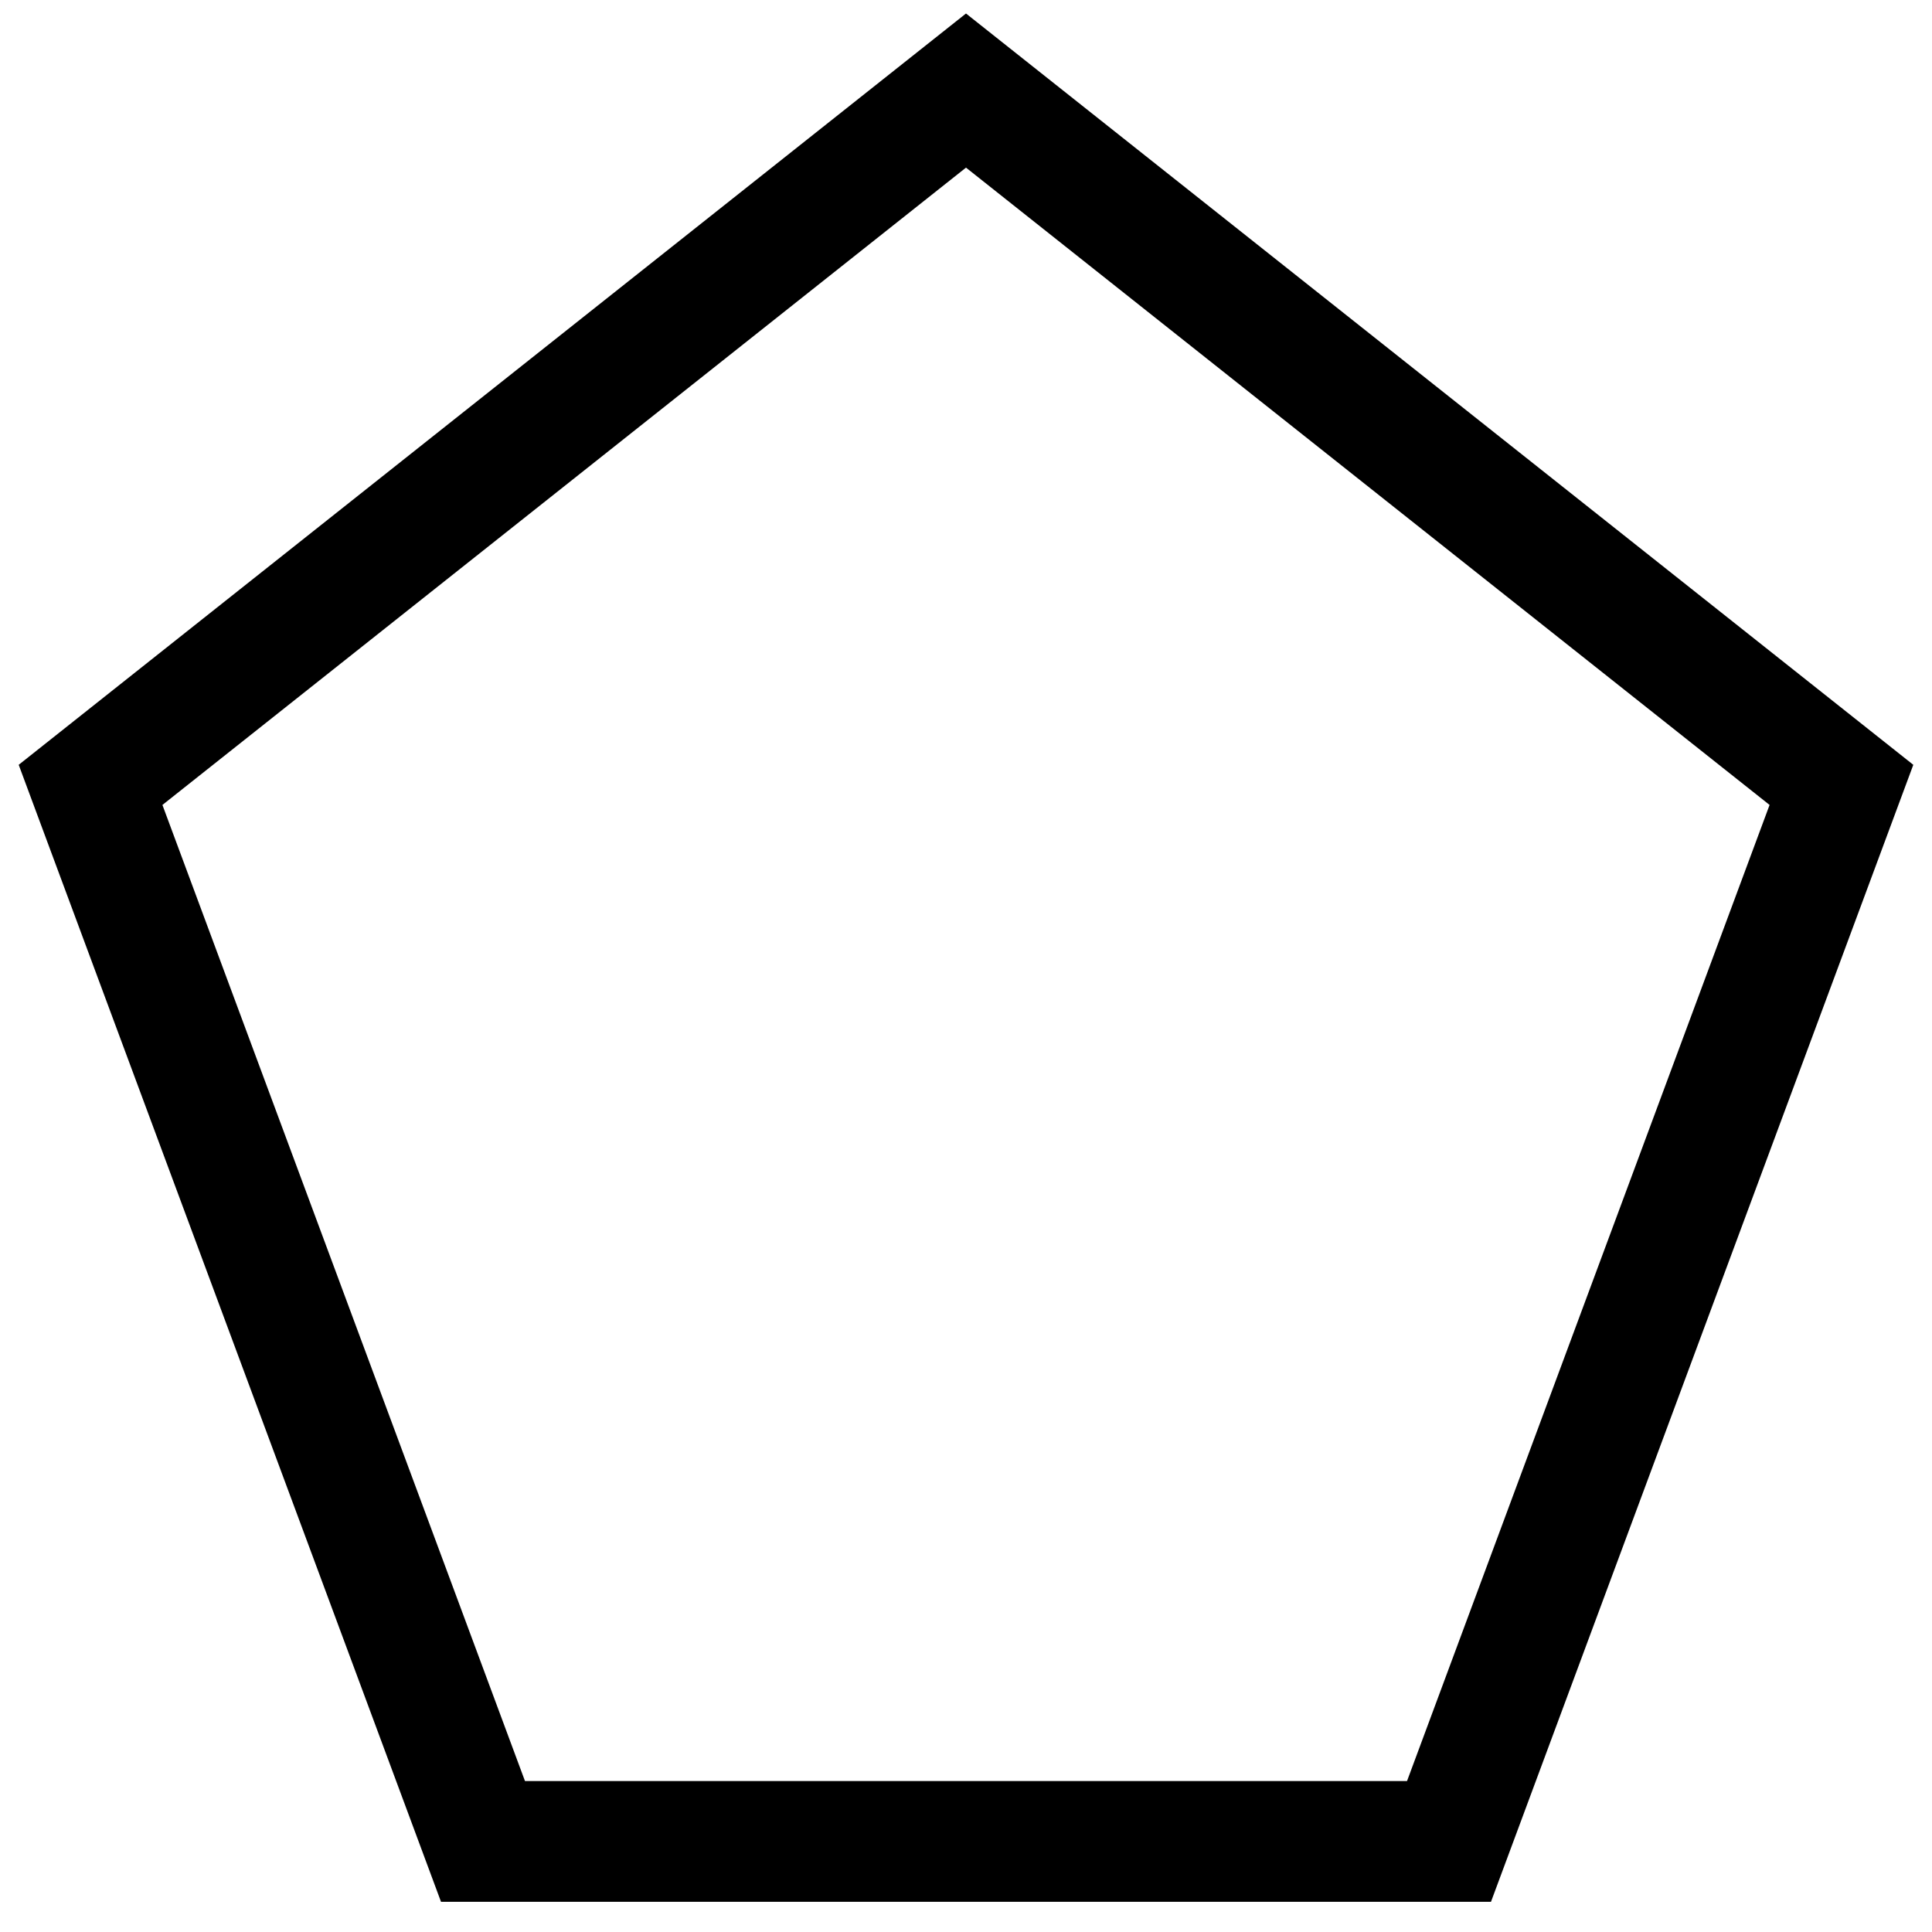
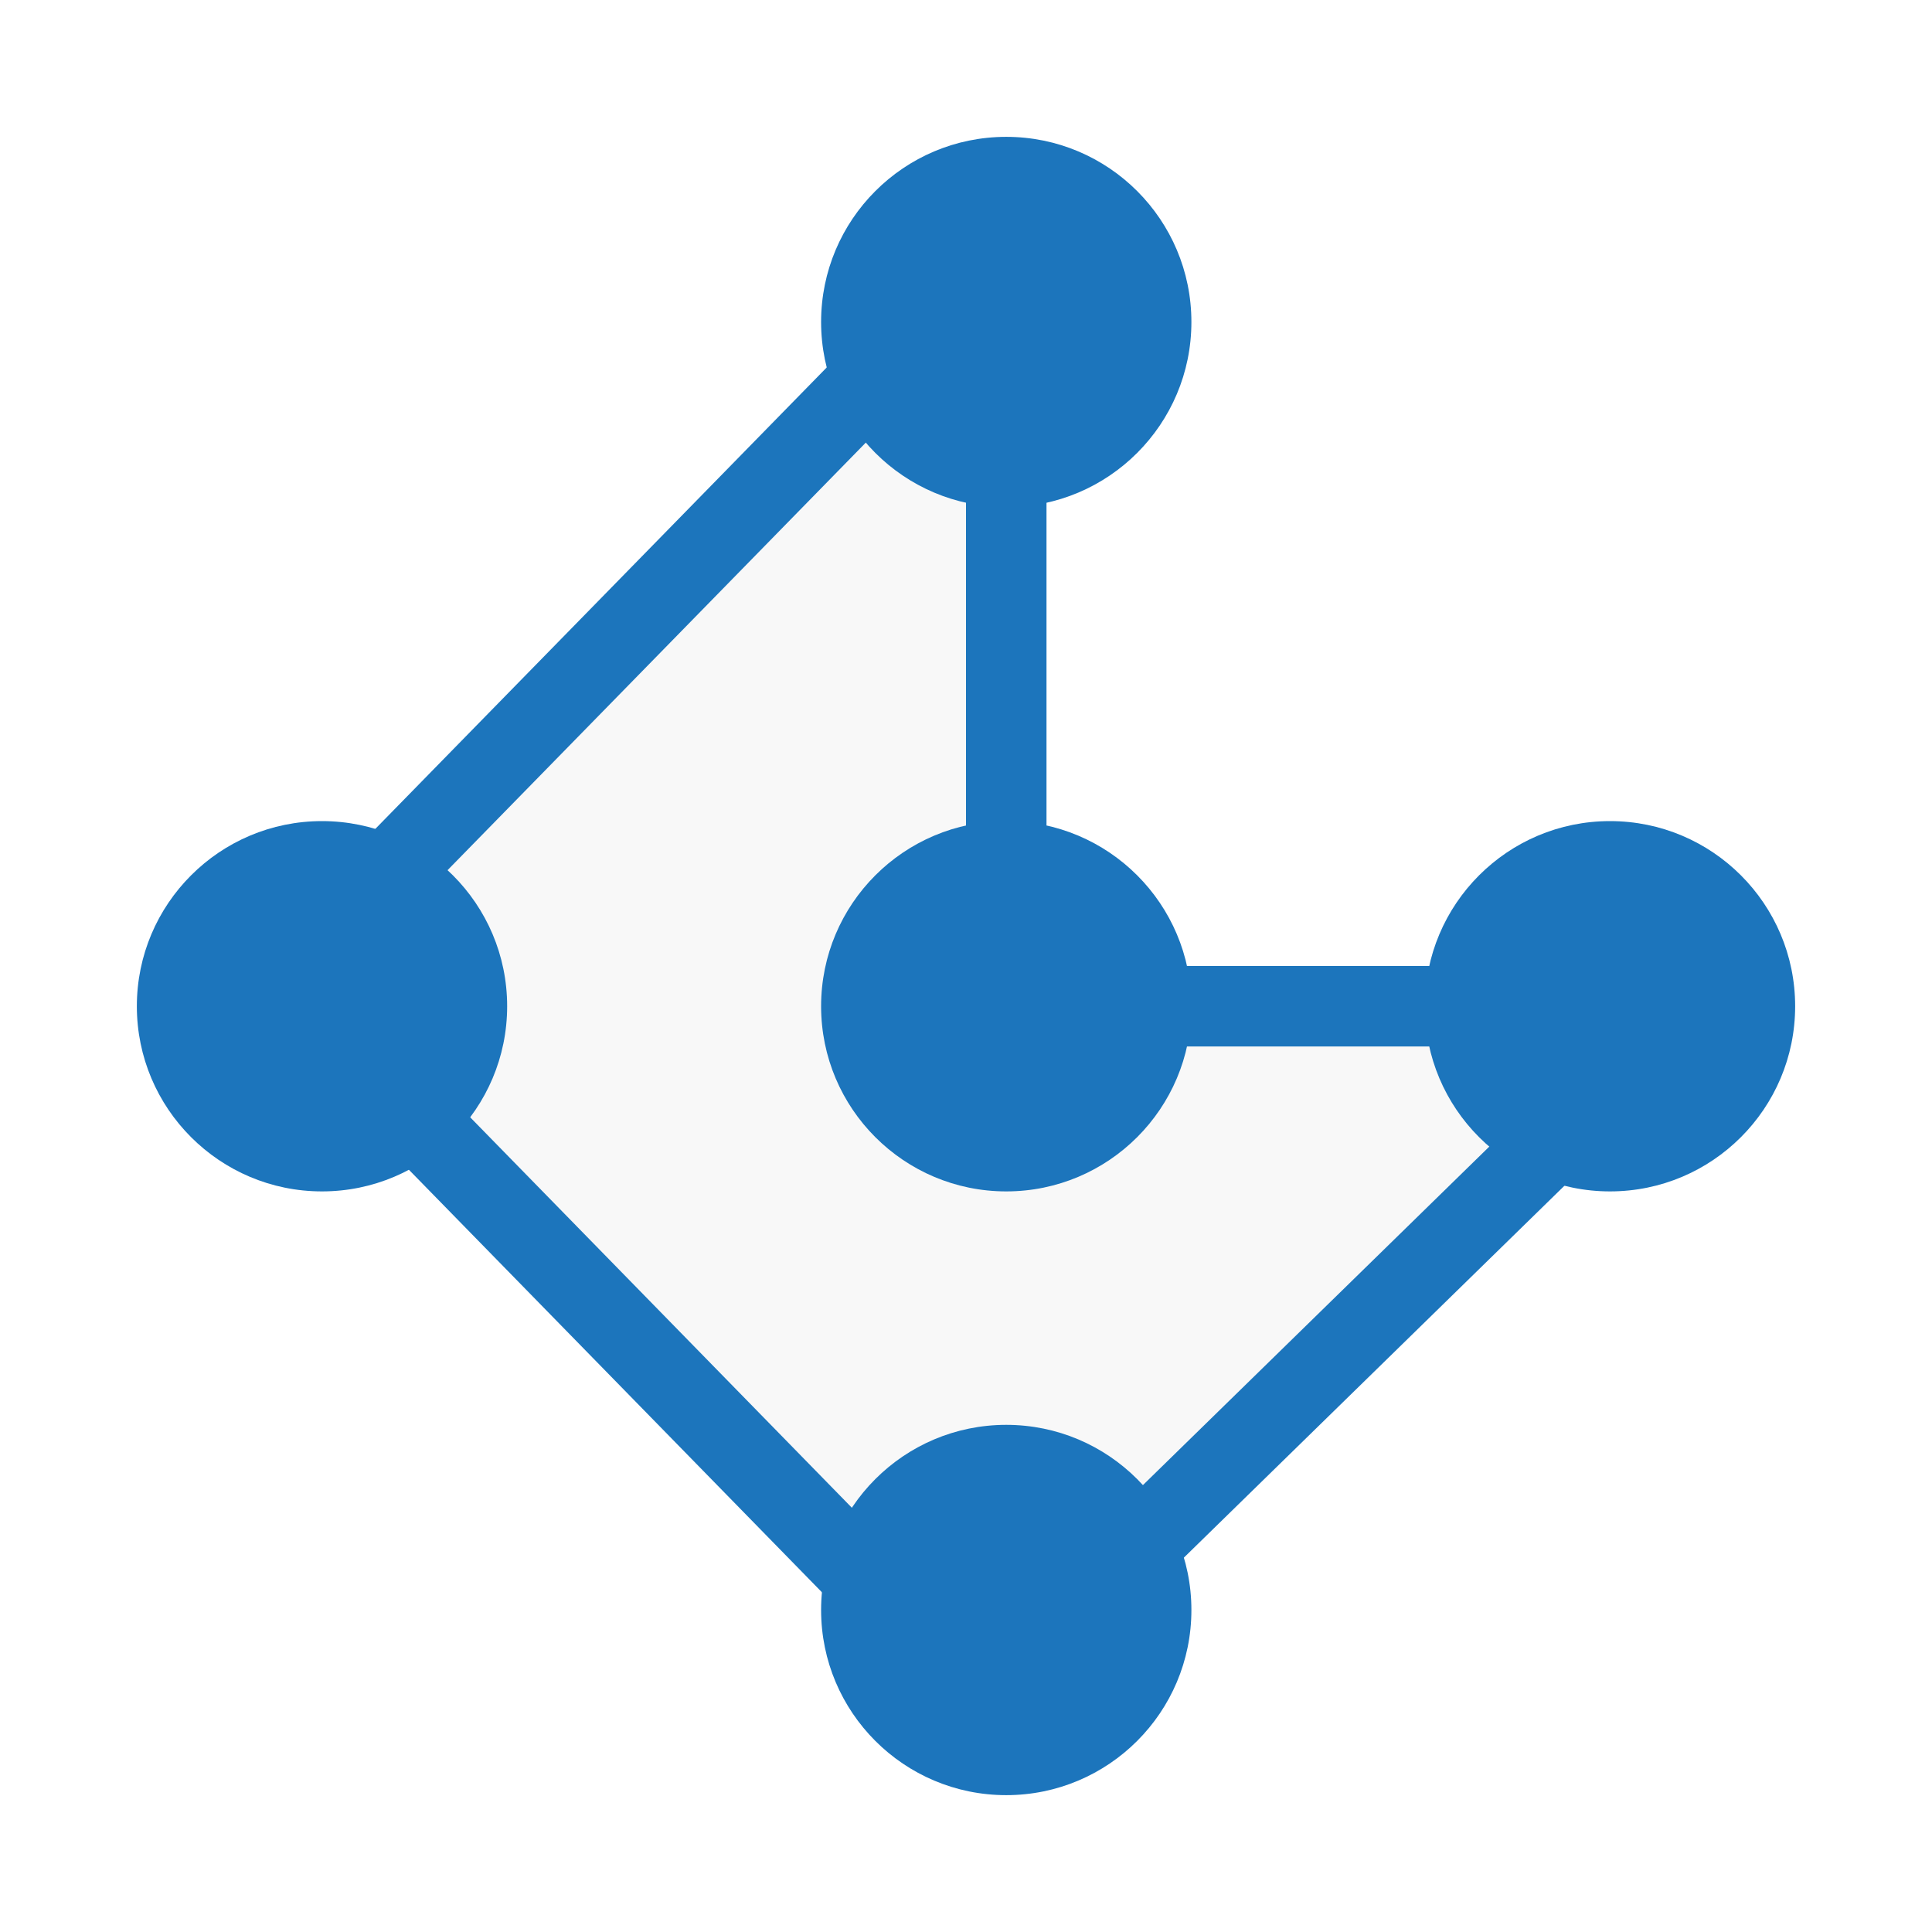
- <svg xmlns="http://www.w3.org/2000/svg" height="16" id="svg2" version="1.1" width="16">
-   <defs id="defs4" />
-   <g id="layer1" transform="translate(0,-1036.362)">
-     <path d="M 8,0.75 0.75,6.5 4,15.25 l 8,0 3.25,-8.75 z" id="path2985" style="fill:none;stroke:#000000;stroke-width:1px;stroke-linecap:butt;stroke-linejoin:miter;stroke-opacity:1" transform="translate(0,1036.362)" />
-   </g>
+ <svg xmlns="http://www.w3.org/2000/svg" version="1.2" baseProfile="tiny" id="Layer_1" x="0px" y="0px" viewBox="0 0 24 24" xml:space="preserve">
+   <polygon fill="#F8F8F8" stroke="#1C75BC" stroke-miterlimit="10" points="3.5,12.2 12.5,3 12.5,12.5 21,12.5 12.2,21.1 " />
+   <circle fill="#1C75BC" cx="4" cy="12.5" r="2.3" />
+   <circle fill="#1C75BC" cx="12.5" cy="4" r="2.3" />
+   <circle fill="#1C75BC" cx="12.5" cy="12.5" r="2.3" />
+   <circle fill="#1C75BC" cx="20" cy="12.5" r="2.3" />
+   <circle fill="#1C75BC" cx="12.5" cy="20" r="2.3" />
</svg>
